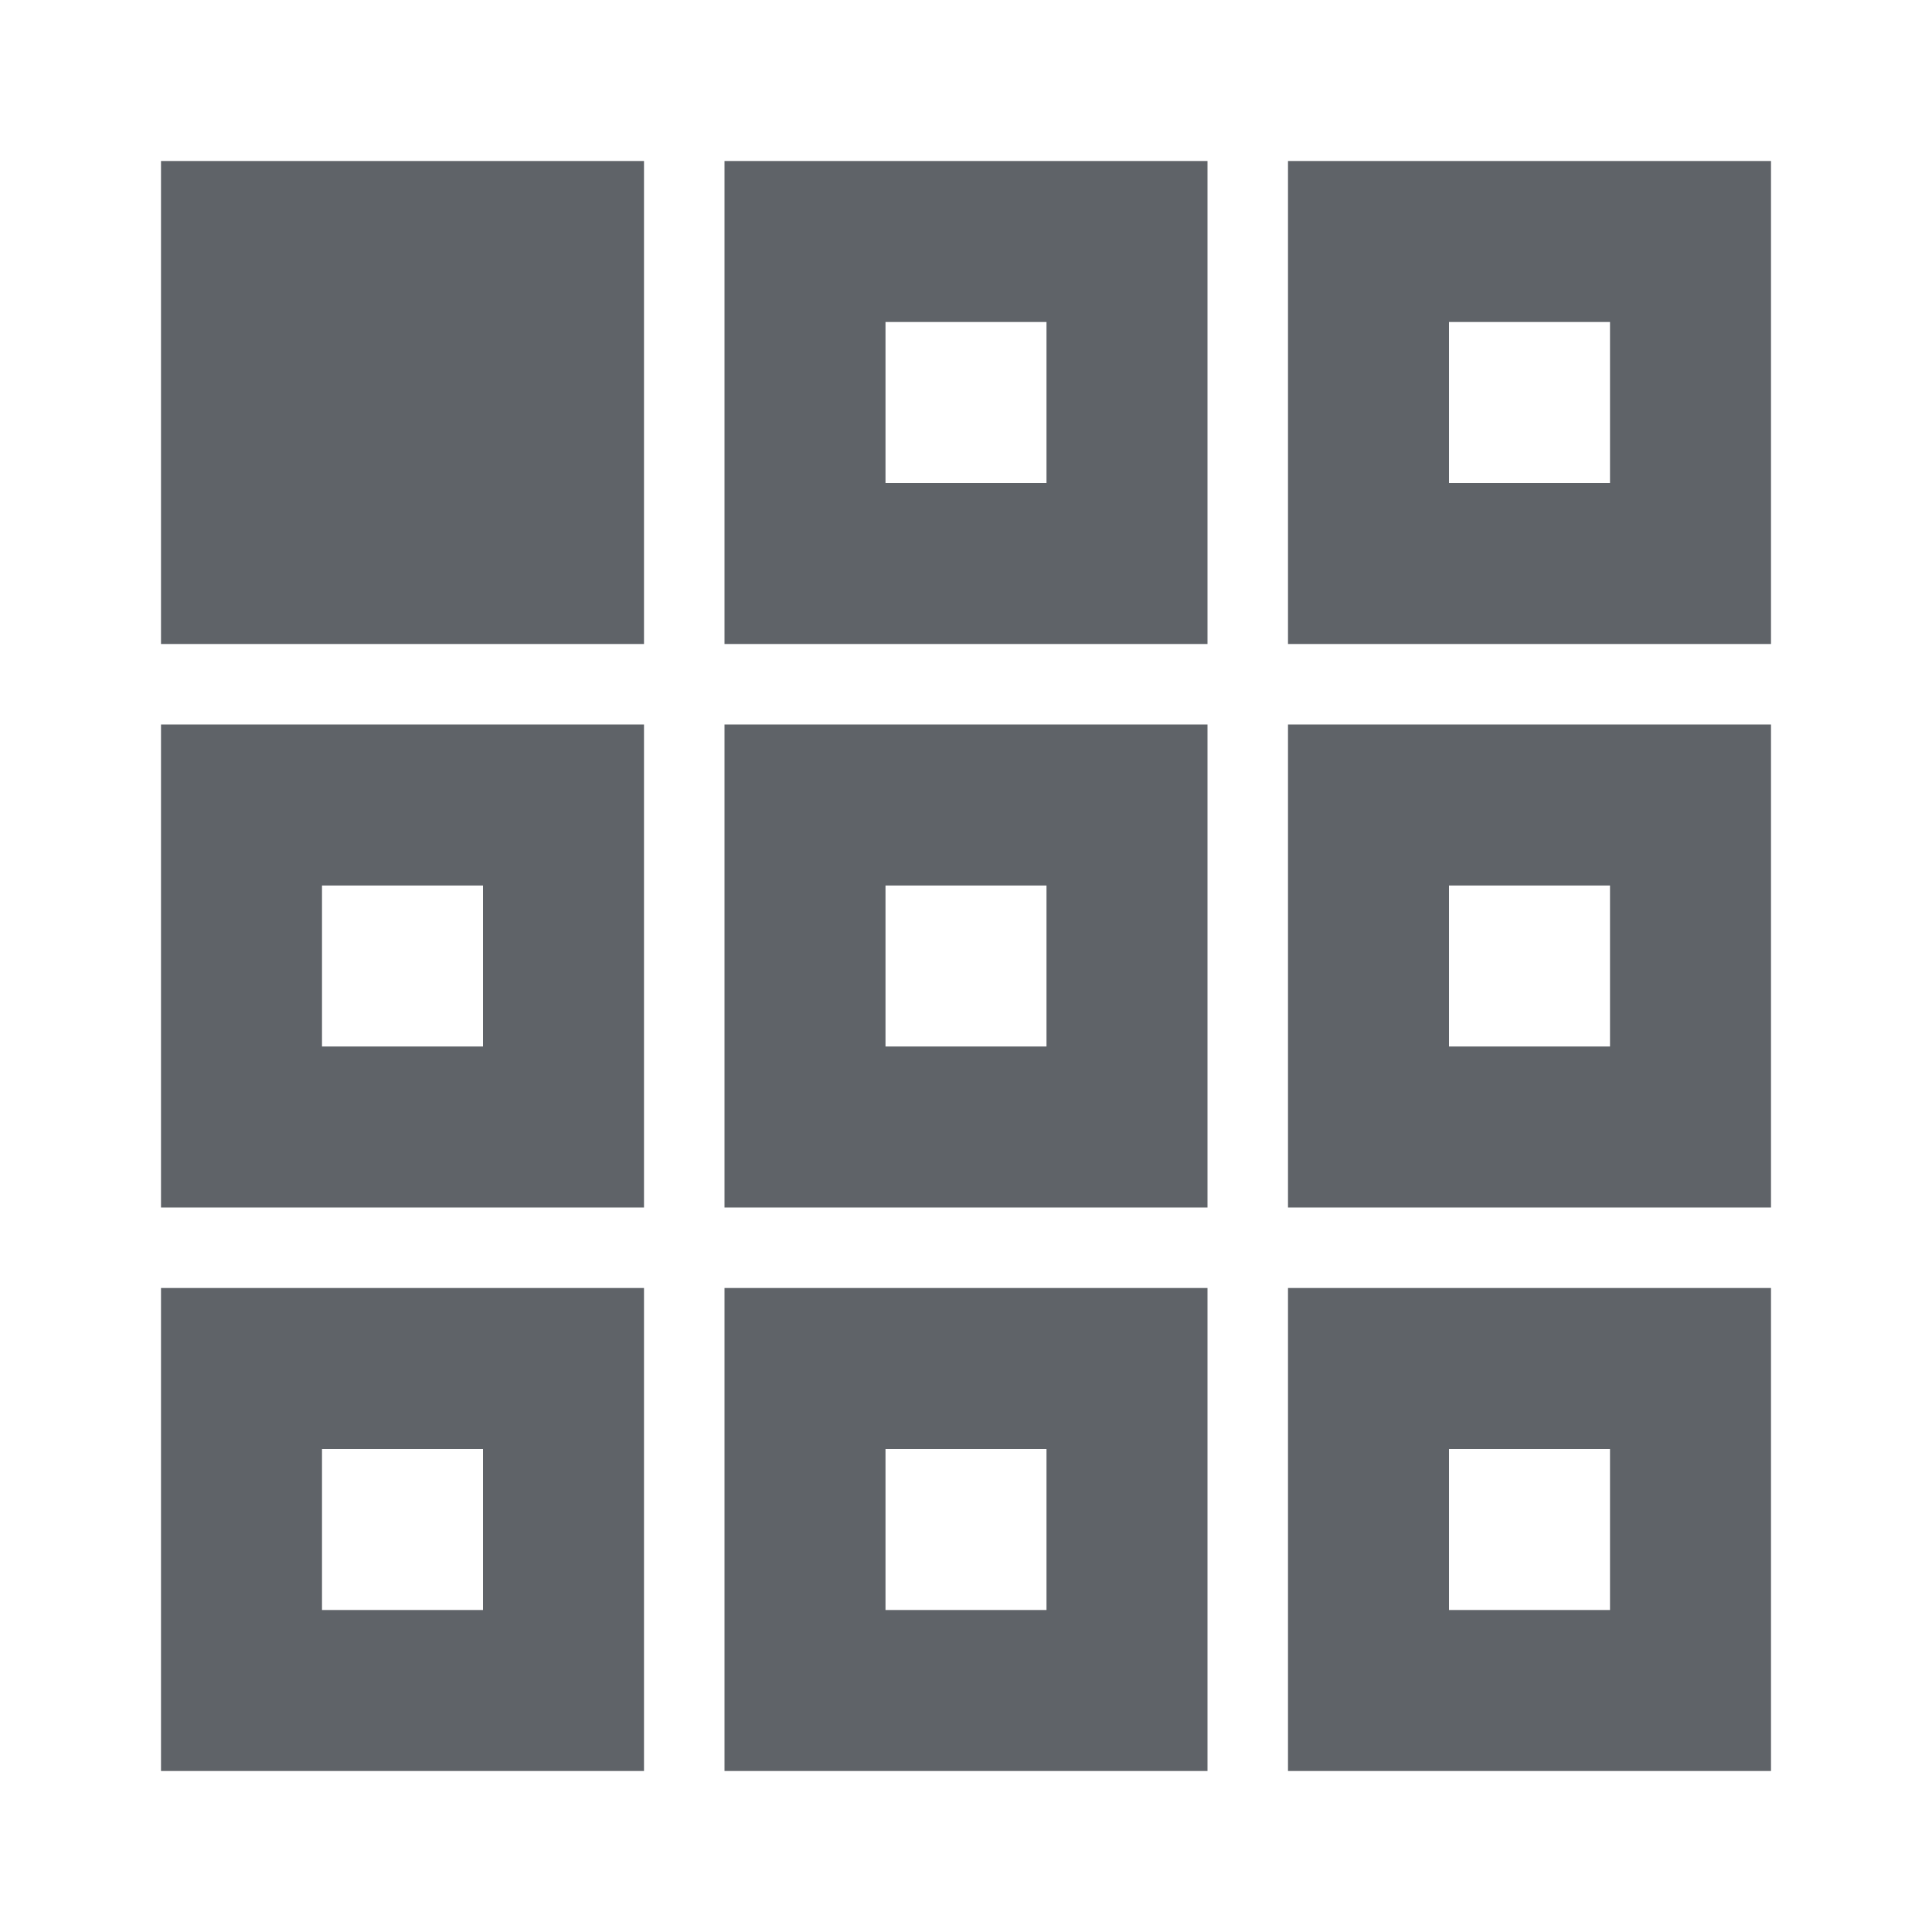
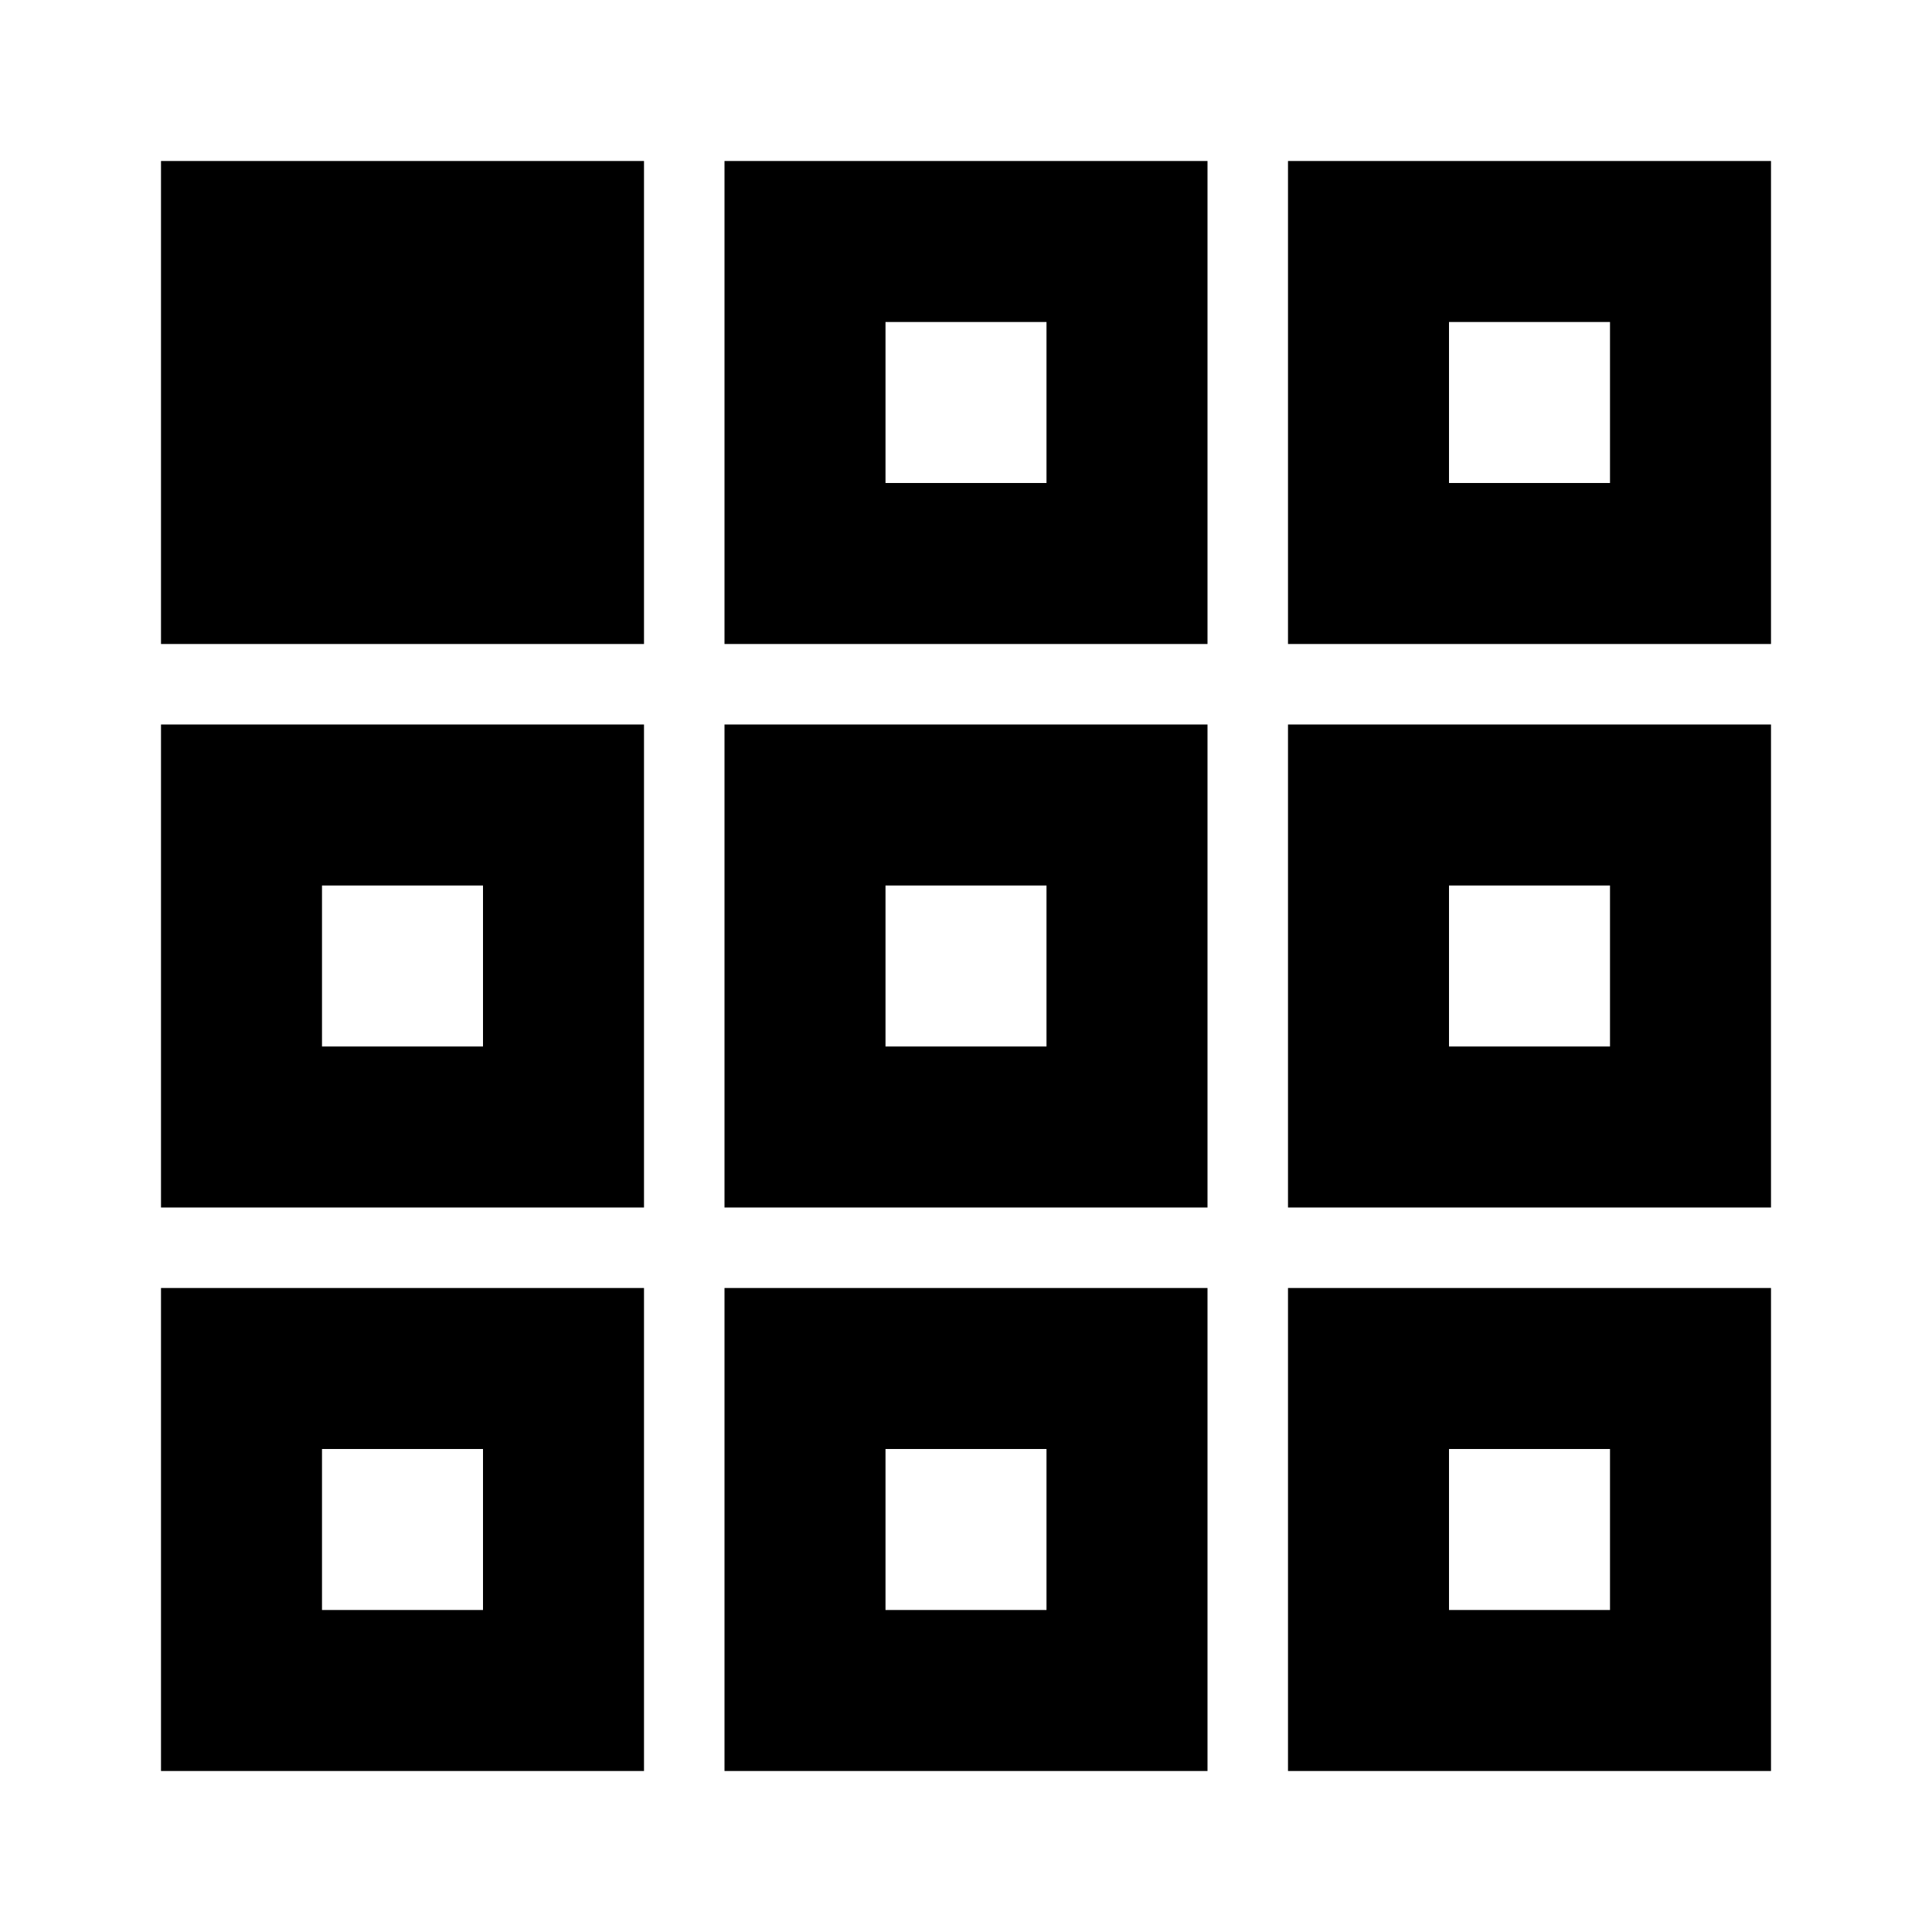
- <svg xmlns="http://www.w3.org/2000/svg" height="24px" viewBox="0 -960 960 960" width="24px" fill="#5f6368">
+ <svg xmlns="http://www.w3.org/2000/svg" height="24px" viewBox="0 -960 960 960" width="24px">
  <path d="M80-80v-240h240v240H80Zm280 0v-240h240v240H360Zm280 0v-240h240v240H640ZM80-360v-240h240v240H80Zm280 0v-240h240v240H360Zm280 0v-240h240v240H640ZM80-640v-240h240v240H80Zm280 0v-240h240v240H360Zm280 0v-240h240v240H640ZM240-240Zm200 0h80-80Zm280 0ZM240-440v-80 80Zm240-40Zm240 40v-80 80ZM440-720h80-80Zm280 0ZM160-160h80v-80h-80v80Zm280 0h80v-80h-80v80Zm280 0h80v-80h-80v80ZM160-440h80v-80h-80v80Zm280 0h80v-80h-80v80Zm280 0h80v-80h-80v80ZM440-720h80v-80h-80v80Zm280 0h80v-80h-80v80Z" />
</svg>
